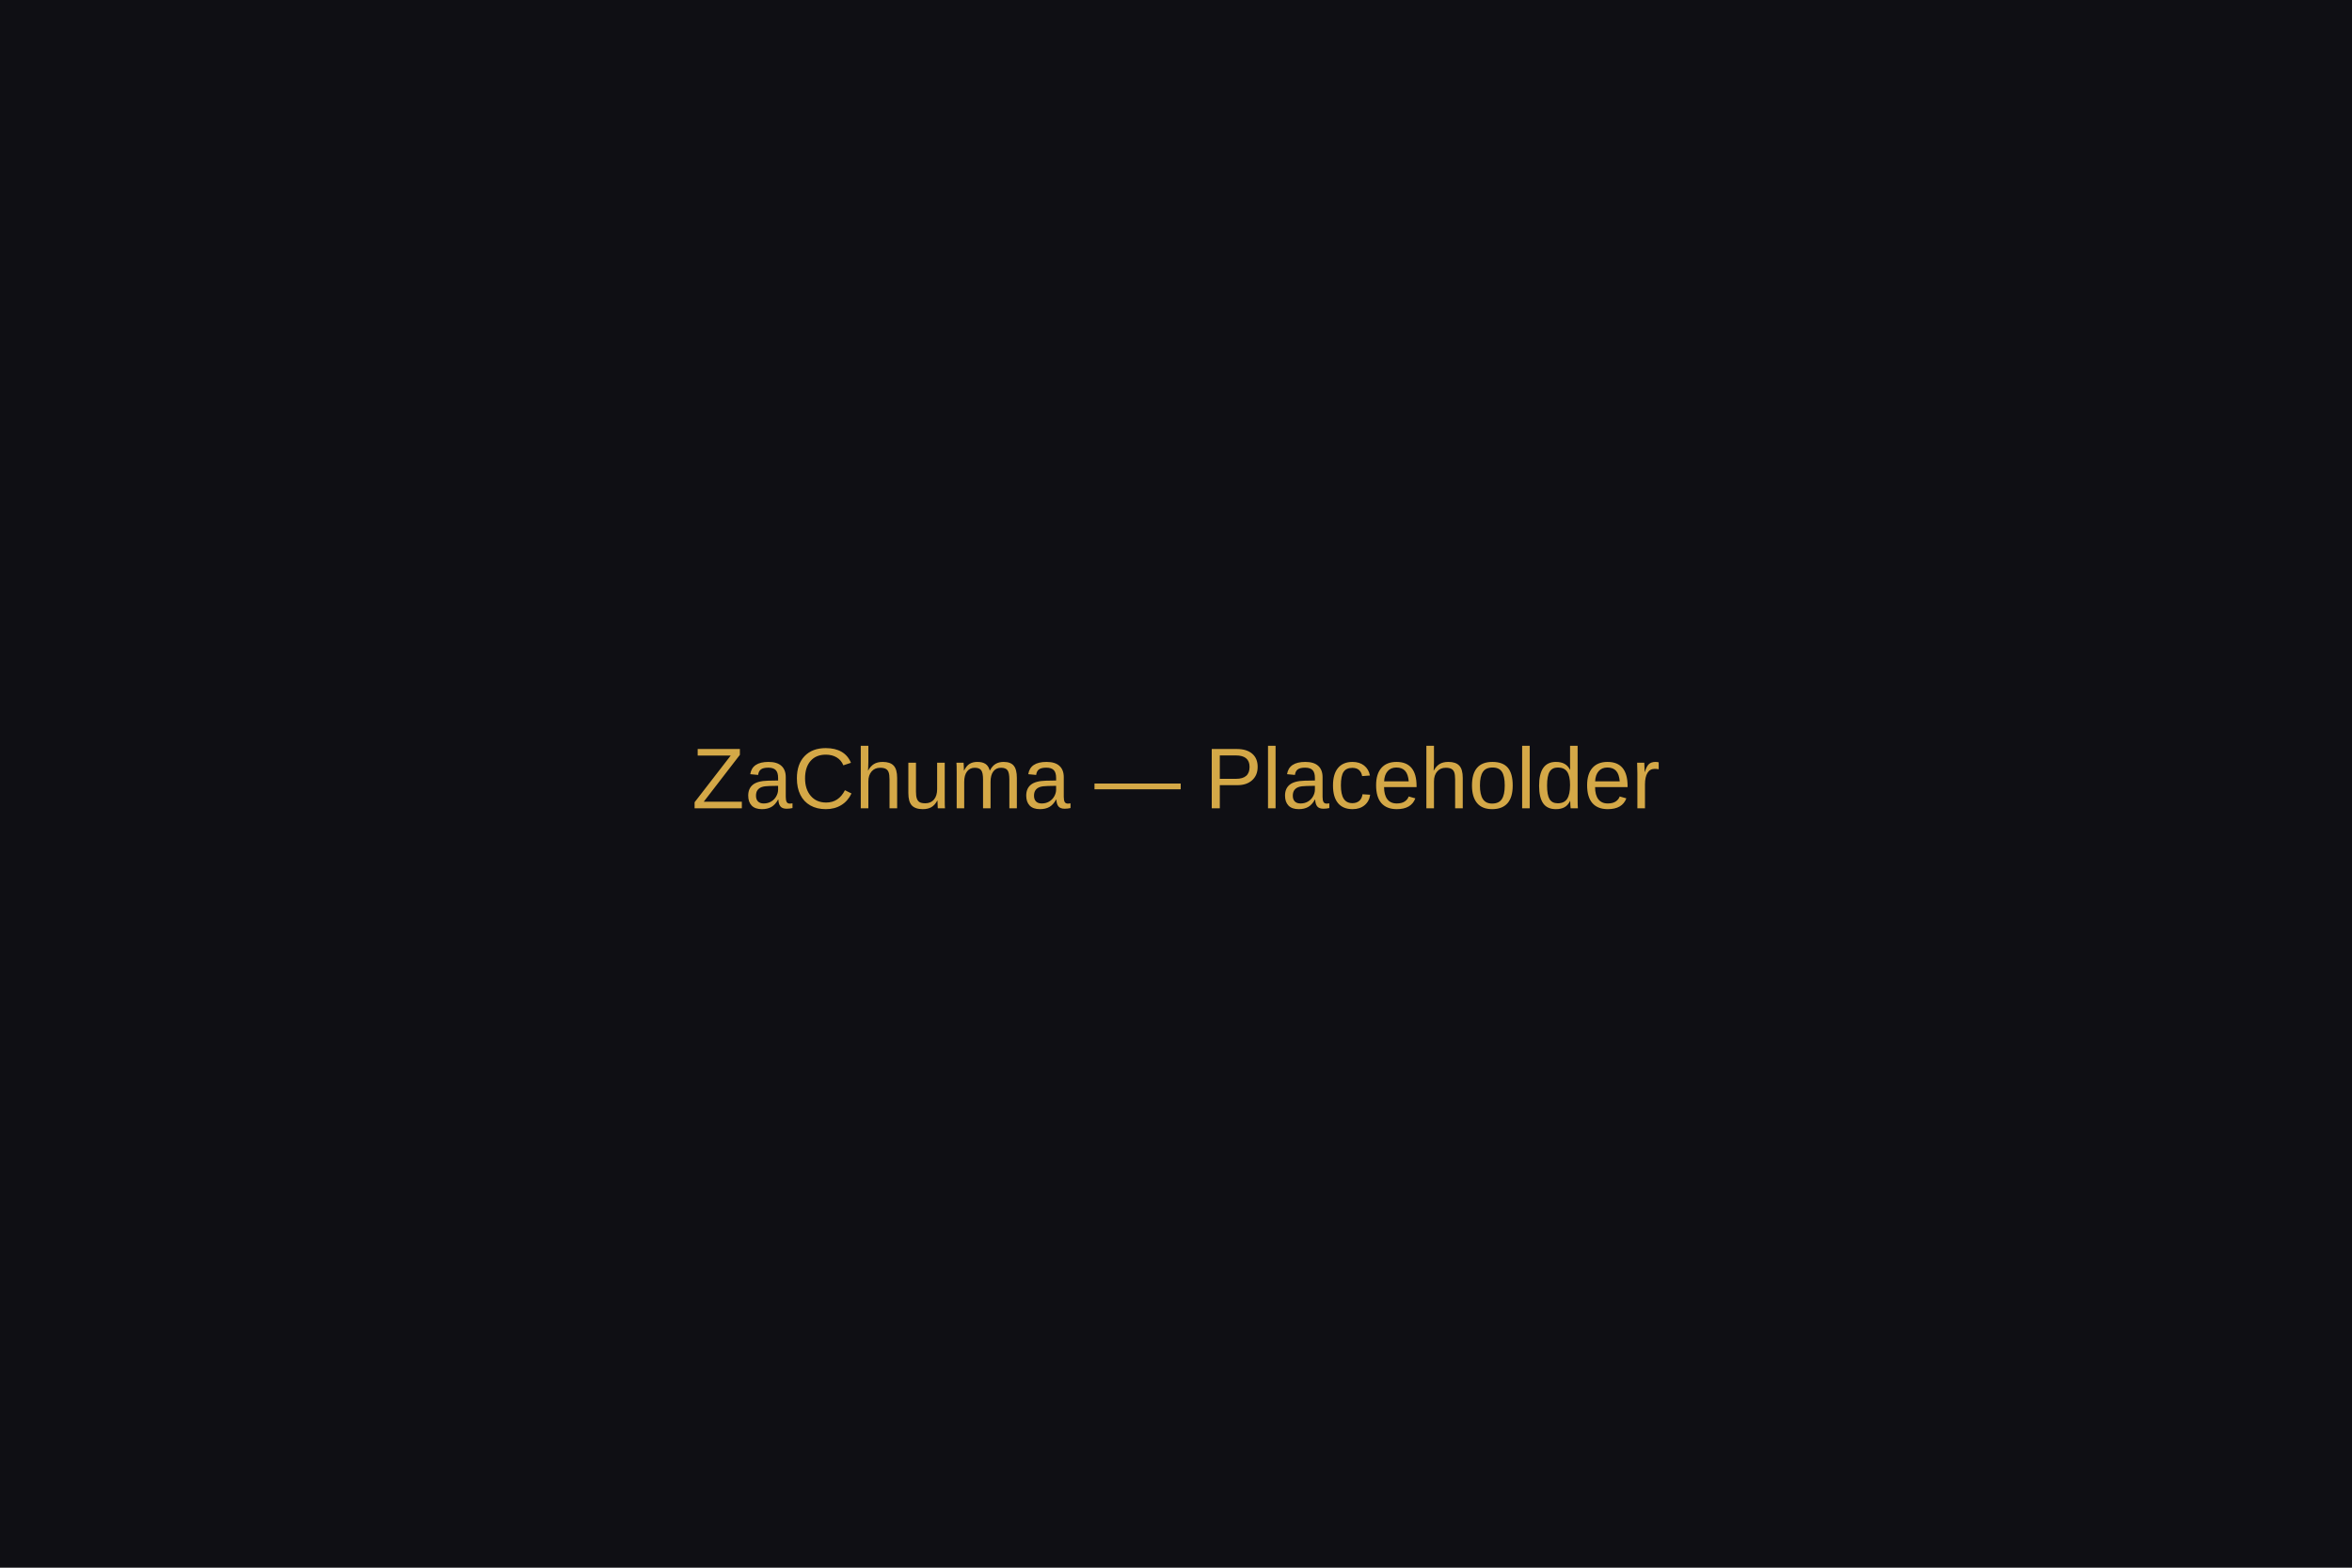
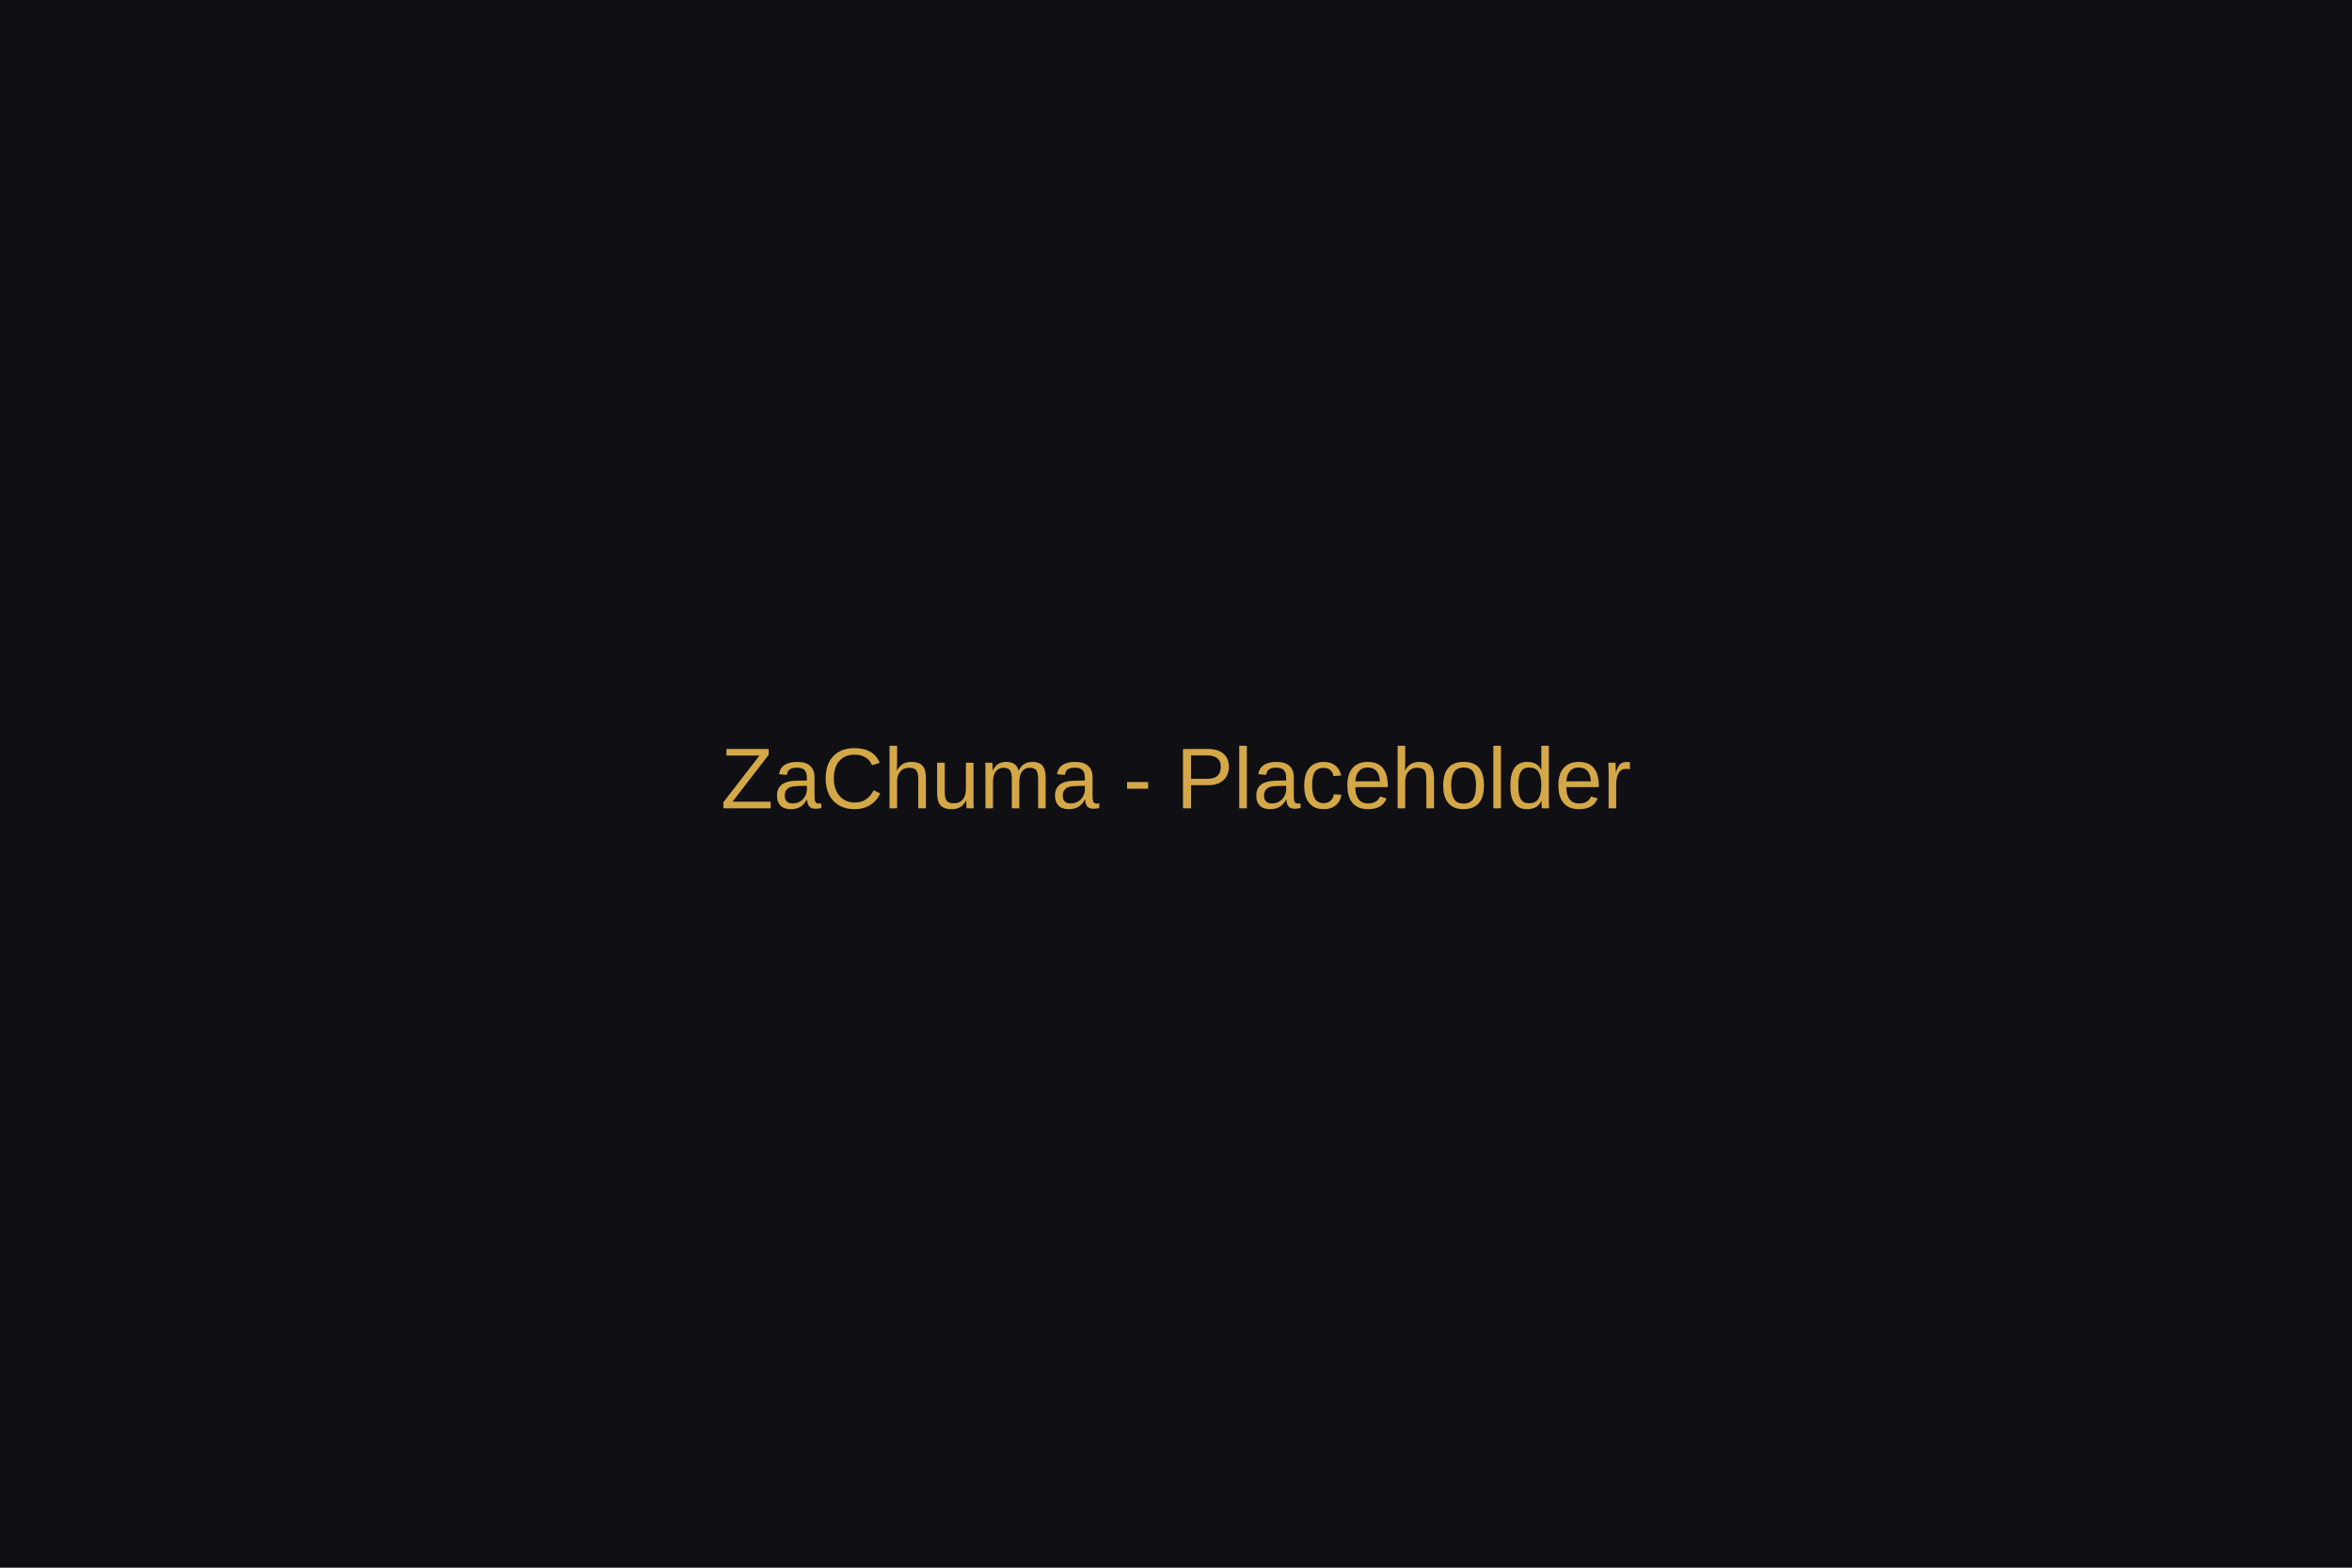
<svg xmlns="http://www.w3.org/2000/svg" width="1200" height="800" viewBox="0 0 1200 800">
  <rect width="100%" height="100%" fill="#0f0f14" />
-   <text x="50%" y="50%" fill="#d4a847" font-family="DM Sans, Arial, sans-serif" font-size="44" text-anchor="middle" dominant-baseline="middle">ZaChuma — Placeholder</text>
+   <text x="50%" y="50%" fill="#d4a847" font-family="DM Sans, Arial, sans-serif" font-size="44" text-anchor="middle" dominant-baseline="middle">ZaChuma - Placeholder</text>
</svg>
